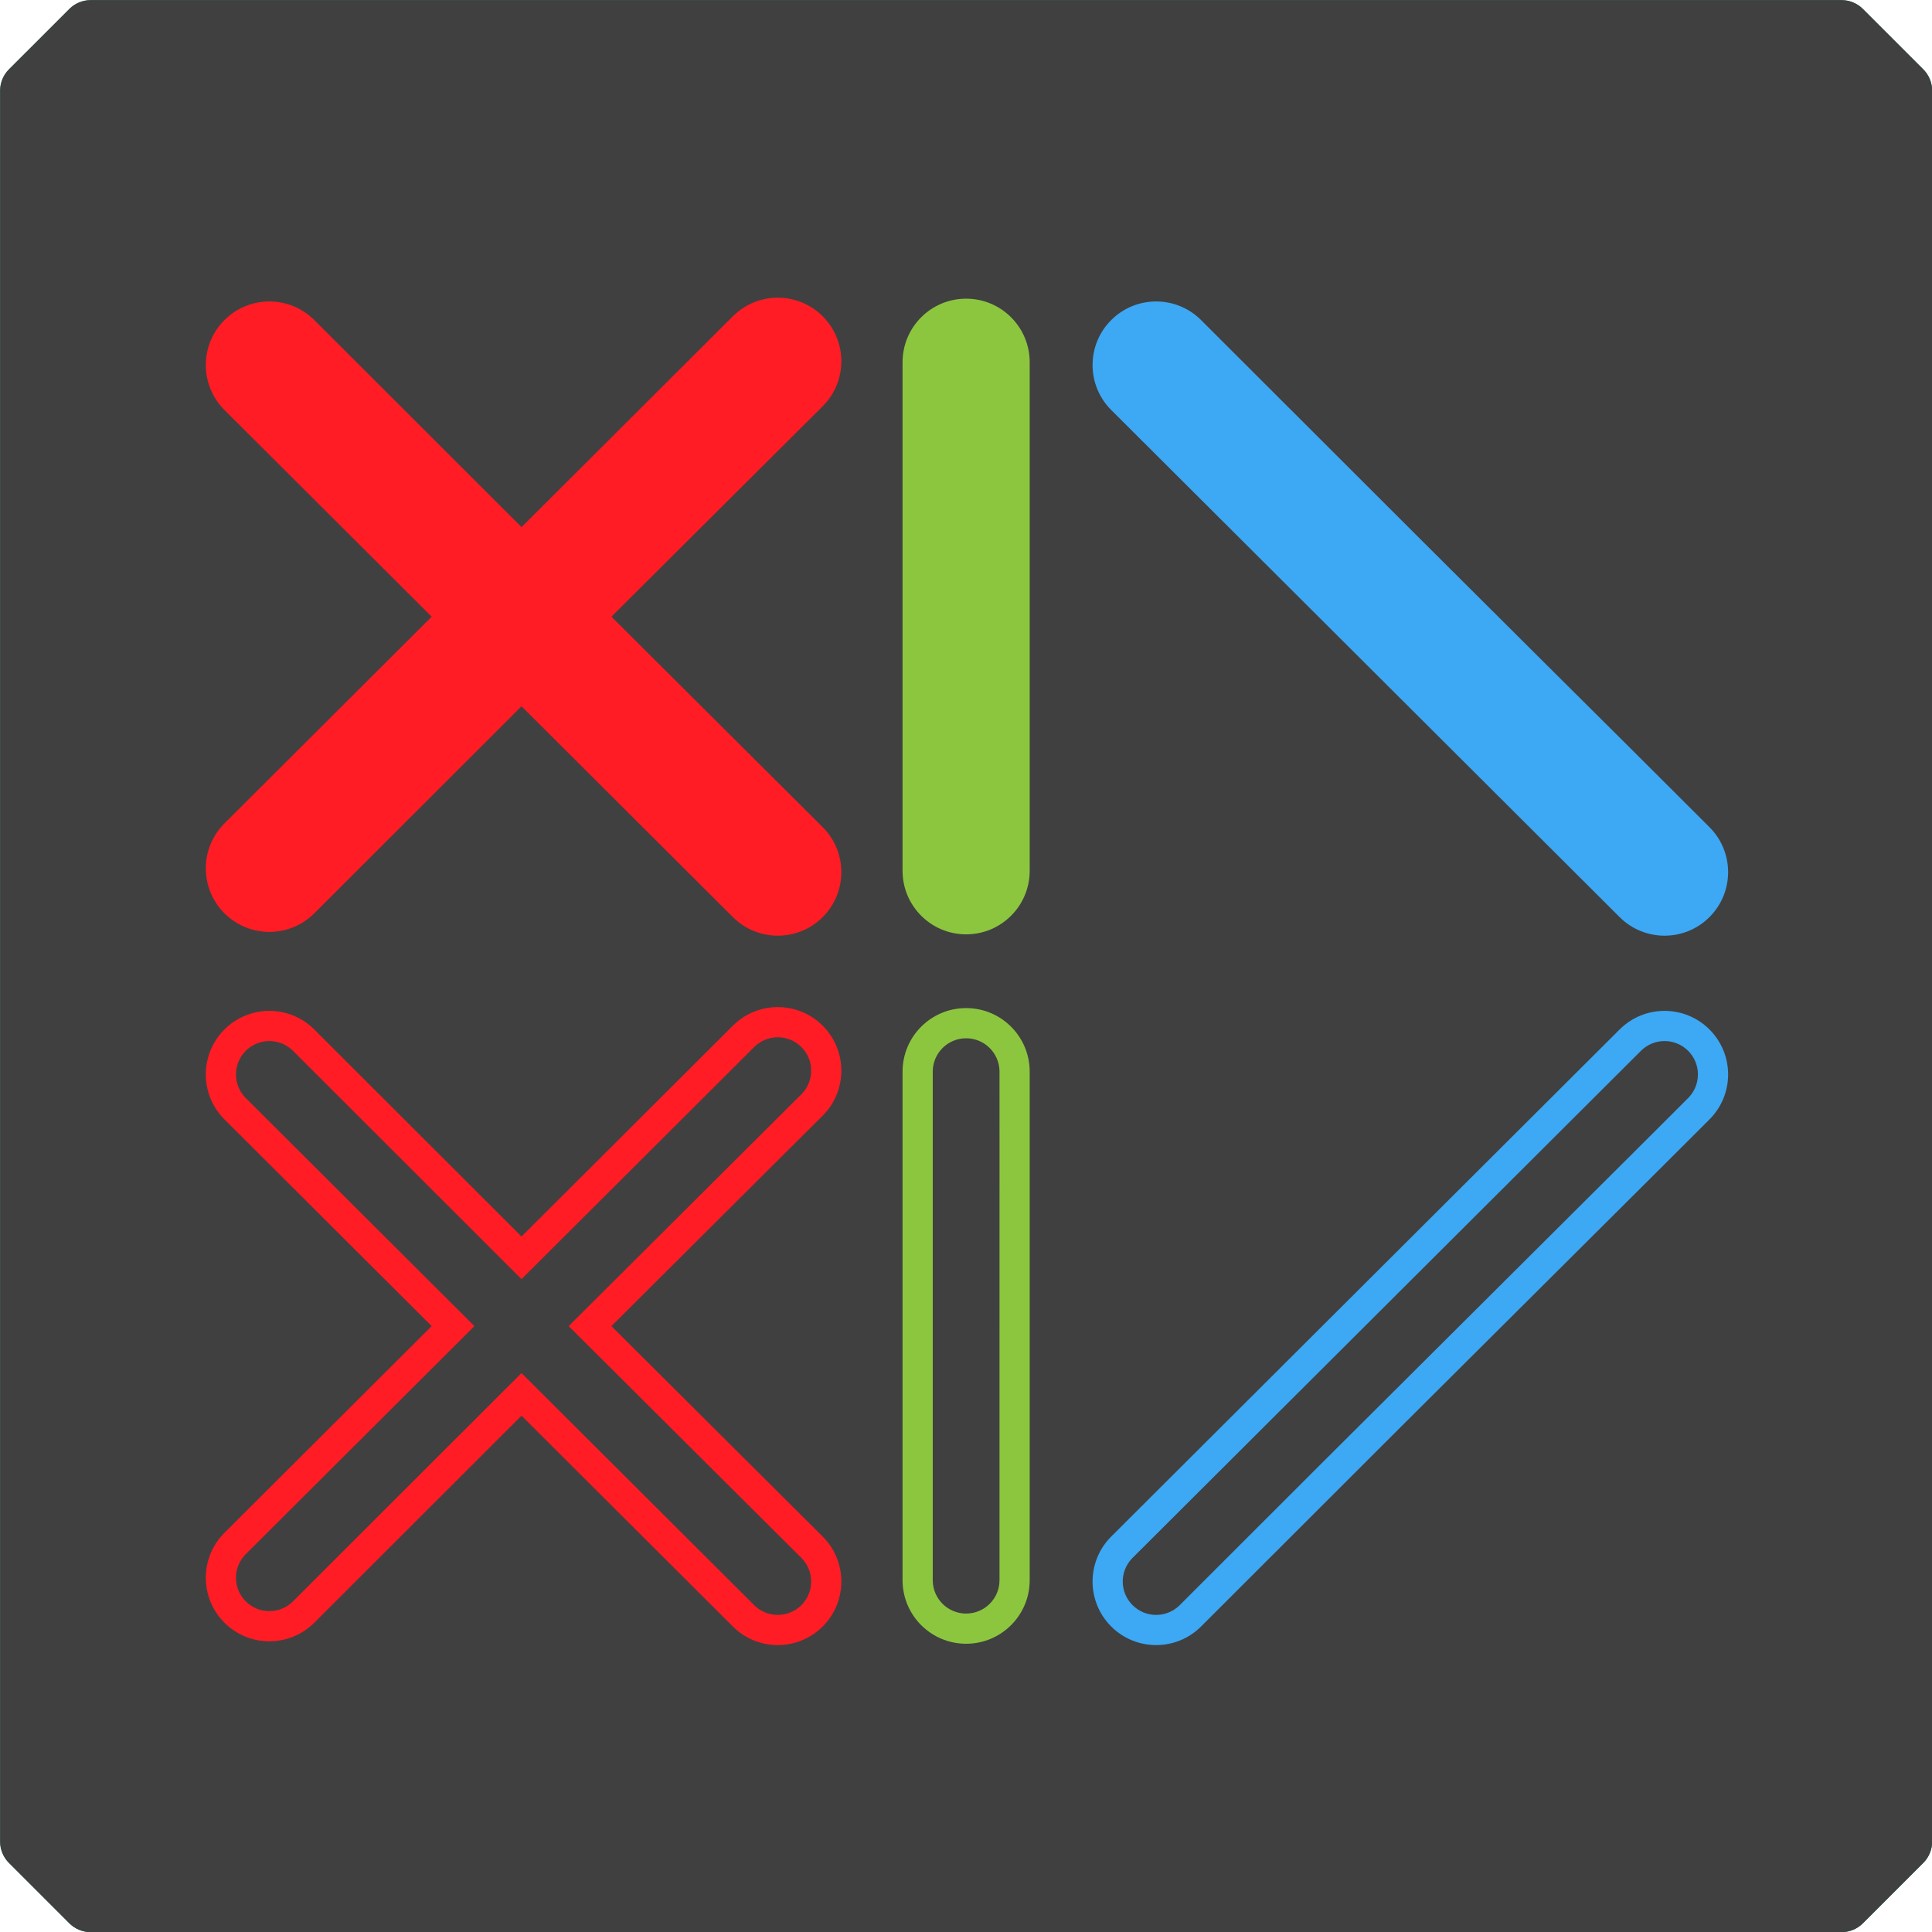
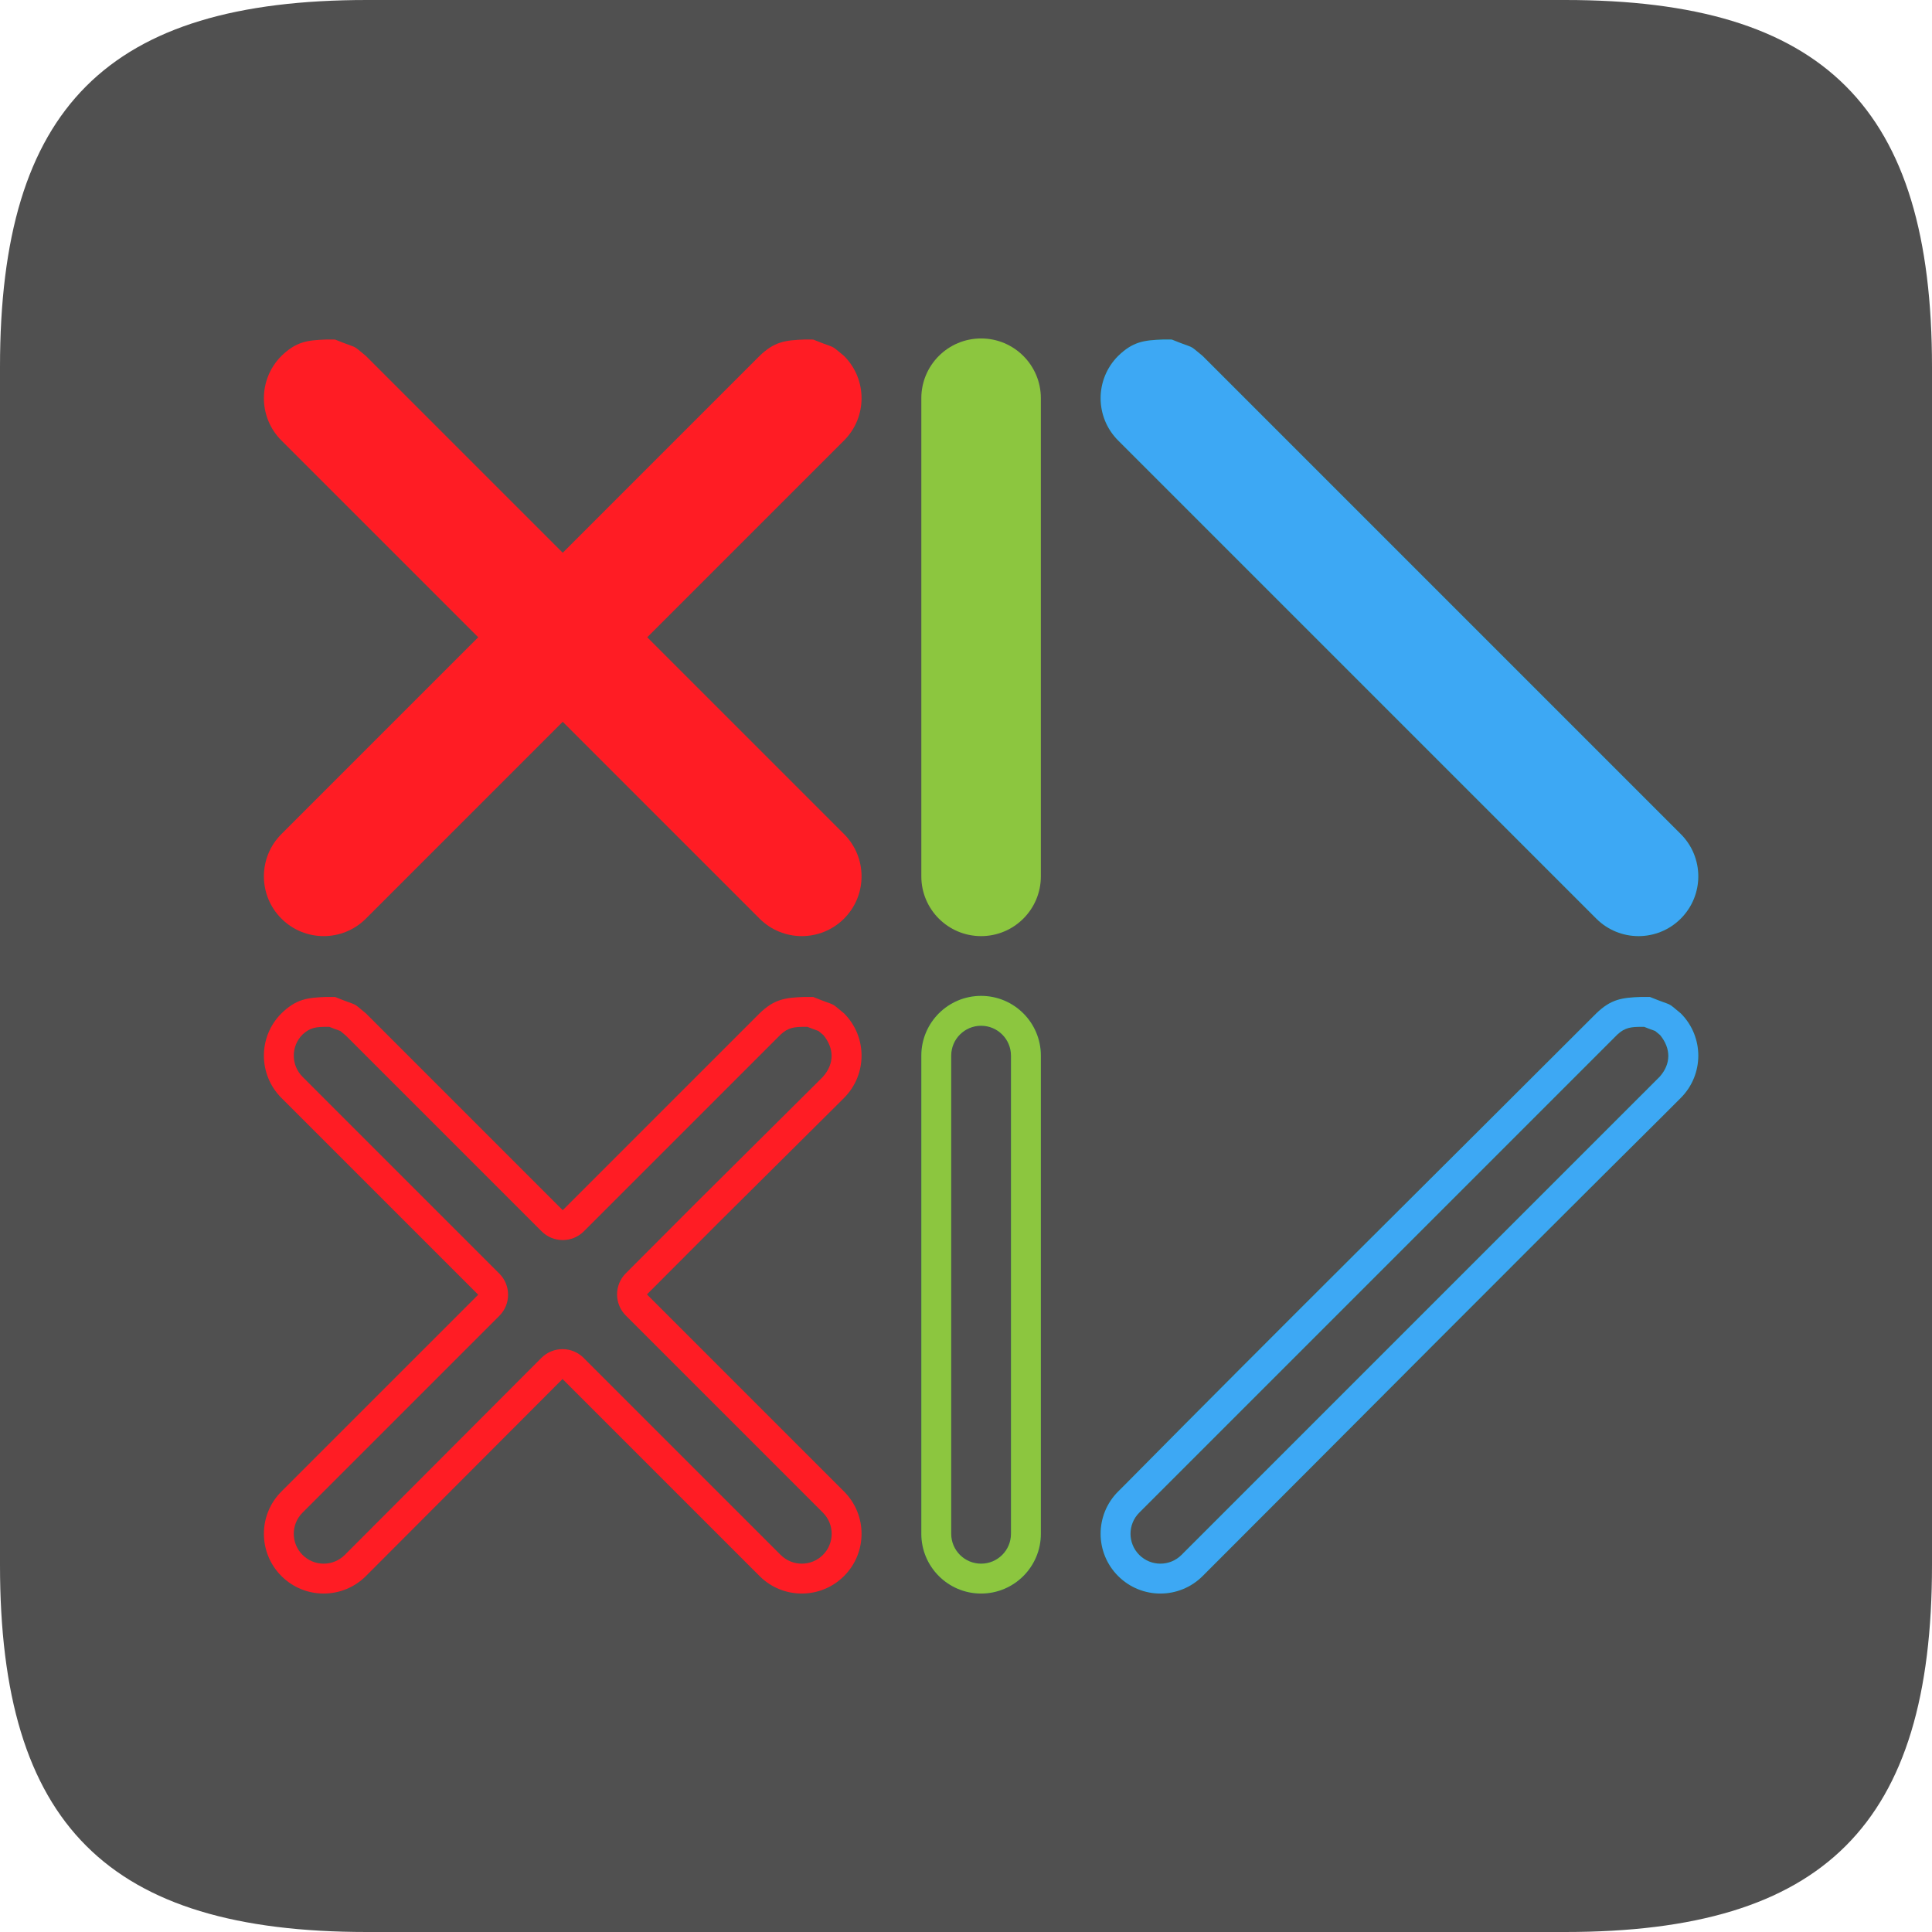
- <svg xmlns="http://www.w3.org/2000/svg" x="0pt" y="0pt" width="512pt" height="512pt" viewBox="0 0 512 512">
-   <g id="Colored">
-     <g id="favicon">
-       <g id="dark-green-bg">
-         <path id="Path" style="fill:#088357;fill-opacity:1;fill-rule:nonzero;opacity:1;stroke:none;" d="M488.033,0.034 C490.155,0.034,492.19,0.877,493.69,2.377 C495.557,4.244,497.424,6.111,499.29,7.978 C499.29,7.978,509.69,18.377,509.69,18.377 C511.19,19.877,512.033,21.912,512.033,24.034 C512.033,24.034,512.033,488.034,512.033,488.034 C512.033,490.156,511.19,492.191,509.69,493.691 C507.823,495.558,505.957,497.425,504.09,499.291 C501.733,501.647,499.378,504.004,497.022,506.36 C497.022,506.36,493.69,509.691,493.69,509.691 C492.19,511.191,490.155,512.034,488.033,512.034 C488.033,512.034,24.034,512.034,24.034,512.034 C21.912,512.034,19.877,511.191,18.377,509.691 C16.509,507.824,14.643,505.957,12.777,504.09 C12.777,504.09,2.376,493.691,2.376,493.691 C0.876,492.191,0.033,490.156,0.033,488.034 C0.033,488.034,0.033,24.034,0.033,24.034 C0.033,21.912,0.876,19.877,2.376,18.377 C4.243,16.509,6.11,14.643,7.977,12.777 C10.334,10.421,12.69,8.064,15.046,5.708 C15.046,5.708,18.377,2.377,18.377,2.377 C19.877,0.877,21.912,0.034,24.034,0.034 C24.034,0.034,488.033,0.034,488.033,0.034 z" />
-         <path id="dark-green-bg" style="fill:#404040;fill-opacity:1;fill-rule:nonzero;opacity:1;stroke:none;" d="M488.033,0.034 C490.155,0.034,492.19,0.877,493.69,2.377 C495.557,4.244,497.424,6.111,499.29,7.978 C499.29,7.978,509.69,18.377,509.69,18.377 C511.19,19.877,512.033,21.912,512.033,24.034 C512.033,24.034,512.033,488.034,512.033,488.034 C512.033,490.156,511.19,492.191,509.69,493.691 C507.823,495.558,505.957,497.425,504.09,499.291 C501.733,501.647,499.378,504.004,497.022,506.36 C497.022,506.36,493.69,509.691,493.69,509.691 C492.19,511.191,490.155,512.034,488.033,512.034 C488.033,512.034,24.034,512.034,24.034,512.034 C21.912,512.034,19.877,511.191,18.377,509.691 C16.509,507.824,14.643,505.957,12.777,504.09 C12.777,504.09,2.376,493.691,2.376,493.691 C0.876,492.191,0.033,490.156,0.033,488.034 C0.033,488.034,0.033,24.034,0.033,24.034 C0.033,21.912,0.876,19.877,2.376,18.377 C4.243,16.509,6.11,14.643,7.977,12.777 C10.334,10.421,12.69,8.064,15.046,5.708 C15.046,5.708,18.377,2.377,18.377,2.377 C19.877,0.877,21.912,0.034,24.034,0.034 C24.034,0.034,488.033,0.034,488.033,0.034 z" />
-       </g>
-       <path id="n-hollow" style="fill:#3da8f4;fill-opacity:1;fill-rule:nonzero;opacity:1;stroke:none;" d="M294.476,431.033 C301.054,437.611,311.72,437.613,318.299,431.034 C318.299,431.034,370.457,378.923,370.457,378.923 C370.457,378.923,441.018,308.652,441.018,308.652 C441.018,308.652,449.294,300.389,449.294,300.389 C449.294,300.389,453.034,296.649,453.034,296.649 C459.613,290.07,459.612,279.403,453.033,272.825 C446.454,266.246,435.789,266.246,429.21,272.825 C429.21,272.825,294.475,407.21,294.475,407.21 C287.896,413.789,287.896,424.454,294.476,431.033 z M300.133,425.376 C296.739,421.983,296.678,416.521,299.943,413.061 C299.943,413.061,300.125,412.874,300.125,412.874 C300.125,412.874,434.866,278.482,434.866,278.482 C438.321,275.027,443.921,275.027,447.377,278.482 C450.769,281.875,450.83,287.338,447.557,290.807 C447.557,290.807,447.375,290.994,447.375,290.994 C447.375,290.994,441.693,296.675,441.693,296.675 C441.693,296.675,432.127,306.22,432.127,306.22 C432.127,306.22,351.068,386.974,351.068,386.974 C351.068,386.974,324.763,413.259,324.763,413.259 C324.763,413.259,312.642,425.377,312.642,425.377 C309.188,428.831,303.587,428.831,300.133,425.376 z" />
-       <path id="i-hollow" style="fill:#8cc63f;fill-opacity:1;fill-rule:nonzero;opacity:1;stroke:none;" d="M256.033,435.611 C265.336,435.611,272.879,428.07,272.879,418.766 C272.879,418.766,272.879,284,272.879,284 C272.879,274.695,265.336,267.153,256.033,267.153 C246.728,267.153,239.187,274.695,239.187,284 C239.187,284,239.187,418.766,239.187,418.766 C239.187,428.07,246.728,435.611,256.033,435.611 z M256.033,427.611 C251.234,427.611,247.329,423.791,247.191,419.026 C247.191,419.026,247.187,418.766,247.187,418.766 C247.187,418.766,247.187,284,247.187,284 C247.187,279.113,251.147,275.154,256.033,275.154 C260.831,275.154,264.738,278.974,264.876,283.741 C264.876,283.741,264.879,284.002,264.879,284.002 C264.879,284.002,264.884,302.675,264.884,302.675 C264.884,302.675,264.88,363.064,264.88,363.064 C264.88,363.064,264.879,418.766,264.879,418.766 C264.879,423.65,260.919,427.611,256.033,427.611 z" />
-       <path id="x-hollow" style="fill:#ff1c24;fill-opacity:1;fill-rule:nonzero;opacity:1;stroke:none;" d="M218.033,431.034 C224.612,424.455,224.612,413.789,218.033,407.21 C218.033,407.21,162.033,351.433,162.033,351.433 C162.033,351.433,218.033,295.649,218.033,295.649 C224.612,289.07,224.612,278.403,218.033,271.825 C211.454,265.246,200.789,265.246,194.21,271.825 C194.21,271.825,138.209,327.682,138.209,327.682 C138.209,327.682,83.299,272.825,83.299,272.825 C76.72,266.246,66.054,266.247,59.476,272.826 C52.984,279.317,52.897,289.786,59.215,296.383 C59.215,296.383,59.475,296.649,59.475,296.649 C59.475,296.649,114.398,351.43,114.398,351.43 C114.398,351.43,59.475,406.21,59.475,406.21 C52.896,412.789,52.896,423.454,59.476,430.033 C66.054,436.611,76.72,436.613,83.299,430.034 C83.299,430.034,138.209,375.177,138.209,375.177 C138.209,375.177,194.21,431.034,194.21,431.034 C200.789,437.612,211.454,437.613,218.033,431.034 z M212.377,425.377 C208.989,428.764,203.54,428.83,200.065,425.569 C200.065,425.569,199.859,425.369,199.859,425.369 C199.859,425.369,138.205,363.873,138.205,363.873 C138.205,363.873,77.642,424.377,77.642,424.377 C74.188,427.831,68.587,427.831,65.133,424.376 C61.745,420.989,61.678,415.54,64.926,412.08 C64.926,412.08,65.125,411.874,65.125,411.874 C65.125,411.874,125.726,351.43,125.726,351.43 C125.726,351.43,65.193,291.053,65.193,291.053 C65.193,291.053,64.993,290.85,64.993,290.85 C61.673,287.383,61.729,281.886,65.133,278.482 C68.519,275.096,73.969,275.029,77.439,278.285 C77.439,278.285,77.645,278.484,77.645,278.484 C77.645,278.484,138.205,338.986,138.205,338.986 C138.205,338.986,199.866,277.482,199.866,277.482 C203.322,274.027,208.921,274.027,212.377,277.482 C215.763,280.869,215.83,286.319,212.586,289.776 C212.586,289.776,212.388,289.981,212.388,289.981 C212.388,289.981,150.697,351.433,150.697,351.433 C150.697,351.433,212.377,412.867,212.377,412.867 C215.763,416.253,215.83,421.704,212.576,425.171 C212.576,425.171,212.377,425.377,212.377,425.377 z" />
-       <path id="n" style="fill:#3da8f4;fill-opacity:1;fill-rule:nonzero;opacity:1;stroke:none;" d="M294.476,84.826 C301.054,78.247,311.72,78.246,318.299,84.825 C413.271,179.797,420.956,187.114,453.033,219.21 C459.612,225.789,459.612,236.455,453.033,243.034 C446.454,249.613,435.789,249.612,429.21,243.034 C429.21,243.034,294.475,108.649,294.475,108.649 C287.896,102.07,287.896,91.405,294.476,84.826 z" />
-       <path id="i" style="fill:#8cc63f;fill-opacity:1;fill-rule:nonzero;opacity:1;stroke:none;" d="M256.033,79.153 C265.336,79.153,272.879,86.695,272.879,95.999 C272.879,230.31,272.892,185.388,272.879,230.765 C272.879,240.069,265.336,247.611,256.033,247.611 C246.728,247.611,239.187,240.069,239.187,230.765 C239.187,230.765,239.187,95.999,239.187,95.999 C239.187,86.695,246.728,79.153,256.033,79.153 z" />
-       <path id="x" style="fill:#ff1c24;fill-opacity:1;fill-rule:nonzero;opacity:1;stroke:none;" d="M194.21,83.825 C200.789,77.246,211.454,77.246,218.033,83.825 C224.612,90.403,224.612,101.07,218.033,107.649 C218.033,107.649,162.033,163.426,162.033,163.426 C162.033,163.426,218.033,219.21,218.033,219.21 C224.612,225.789,224.612,236.455,218.033,243.034 C211.454,249.613,200.789,249.612,194.21,243.034 C194.21,243.034,138.209,187.177,138.209,187.177 C138.209,187.177,83.299,242.034,83.299,242.034 C76.72,248.613,66.054,248.611,59.476,242.033 C52.984,235.541,52.897,225.073,59.215,218.475 C59.215,218.475,59.475,218.21,59.475,218.21 C59.475,218.21,114.398,163.429,114.398,163.429 C114.398,163.429,59.475,108.649,59.475,108.649 C52.896,102.07,52.896,91.405,59.476,84.826 C66.054,78.247,76.72,78.246,83.299,84.825 C83.299,84.825,138.209,139.682,138.209,139.682 C138.209,139.682,194.21,83.825,194.21,83.825 z" />
+ <svg xmlns="http://www.w3.org/2000/svg" x="0px" y="0px" width="512px" height="512px" viewBox="0 0 512 512">
+   <g id="Color">
+     <path id="Path" style="fill:#505050;fill-opacity:1;fill-rule:evenodd;opacity:1;stroke:none;" d="M2.49258e-11,97.234 C2.49258e-11,28.497,28.497,1.52597e-05,97.234,1.52597e-05 C97.234,1.52597e-05,414.766,1.52597e-05,414.766,1.52597e-05 C483.503,1.52597e-05,512,28.497,512,97.234 C512,97.234,512,414.766,512,414.766 C512,483.503,483.503,512,414.766,512 C414.766,512,97.234,512,97.234,512 C28.497,512,2.49258e-11,483.503,2.49258e-11,414.766 C2.49258e-11,414.766,2.49258e-11,97.234,2.49258e-11,97.234 z" />
+     <g id="Alr3_Logo_Color">
+       <path id="Path 260" style="fill:#ff1c24;fill-opacity:1;fill-rule:nonzero;opacity:1;stroke:none;" d="M88.799,89.983 C95.479,92.707,92.902,91.006,96.974,94.332 C96.974,94.332,149.129,146.488,149.129,146.488 C149.129,146.488,195.839,99.776,195.839,99.776 C200.294,95.323,200.294,95.323,201.284,94.332 C205.186,90.555,208.065,90.151,213.23,89.974 C213.23,89.974,215.509,89.983,215.509,89.983 C222.188,92.707,219.612,91.006,223.684,94.332 C229.868,100.518,229.868,110.547,223.684,116.731 C222.693,117.721,222.693,117.721,218.239,122.176 C218.239,122.176,171.529,168.886,171.529,168.886 C171.529,168.886,223.684,221.041,223.684,221.041 C229.868,227.228,229.868,237.256,223.684,243.441 C217.497,249.628,207.468,249.628,201.284,243.441 C201.284,243.441,149.129,191.286,149.129,191.286 C149.129,191.286,124.817,215.597,124.817,215.597 C124.817,215.597,102.418,237.997,102.418,237.997 C97.963,242.452,97.963,242.452,96.974,243.441 C90.787,249.628,80.759,249.628,74.574,243.441 C68.389,237.256,68.389,227.228,74.574,221.041 C75.563,220.052,75.563,220.052,80.018,215.597 C80.018,215.597,126.729,168.886,126.729,168.886 C126.729,168.886,74.574,116.731,74.574,116.731 C68.389,110.547,68.389,100.518,74.574,94.332 C78.476,90.555,81.354,90.151,86.52,89.974 C86.52,89.974,88.799,89.983,88.799,89.983 z" />
+       <path id="Path 262" style="fill:#088357;fill-opacity:1;fill-rule:nonzero;opacity:1;stroke:none;" d="M308.262,89.974 C308.262,89.974,310.542,89.983,310.542,89.983 C317.221,92.707,314.644,91.006,318.715,94.332 C319.706,95.323,319.706,95.323,324.161,99.776 C324.161,99.776,439.98,215.597,439.98,215.597 C444.435,220.052,444.435,220.052,445.426,221.041 C451.611,227.228,451.611,237.256,445.426,243.441 C439.24,249.628,429.211,249.628,423.026,243.441 C423.026,243.441,296.316,116.731,296.316,116.731 C290.13,110.547,290.13,100.518,296.316,94.332 C300.217,90.555,303.096,90.151,308.262,89.974 z" />
+       <path id="Path 263" style="fill:#8cc63f;fill-opacity:1;fill-rule:nonzero;opacity:1;stroke:none;" d="M260,89.694 C268.747,89.694,275.839,96.784,275.839,105.532 C275.839,231.814,275.851,189.578,275.839,232.242 C275.839,240.989,268.747,248.081,260,248.081 C251.252,248.081,244.161,240.989,244.161,232.242 C244.161,232.242,244.161,105.532,244.161,105.532 C244.161,96.784,251.252,89.694,260,89.694 z" />
+       <path id="Path 265" style="fill:#3da8f4;fill-opacity:1;fill-rule:nonzero;opacity:1;stroke:none;" d="M308.262,89.974 C308.262,89.974,310.542,89.983,310.542,89.983 C317.221,92.707,314.644,91.006,318.715,94.332 C319.706,95.323,319.706,95.323,324.161,99.776 C324.161,99.776,439.98,215.597,439.98,215.597 C444.435,220.052,444.435,220.052,445.426,221.041 C451.611,227.228,451.611,237.256,445.426,243.441 C439.24,249.628,429.211,249.628,423.026,243.441 C423.026,243.441,296.316,116.731,296.316,116.731 C290.13,110.547,290.13,100.518,296.316,94.332 C300.217,90.555,303.096,90.151,308.262,89.974 z" />
+       <path id="Path 266" style="fill:#ff1c24;fill-opacity:1;fill-rule:nonzero;opacity:1;stroke:none;" d="M213.23,264.2 C213.23,264.2,215.509,264.208,215.509,264.208 C222.188,266.932,219.612,265.233,223.684,268.558 C229.868,274.743,229.868,284.772,223.684,290.957 C223.008,291.632,222.332,292.308,221.658,292.982 C221.658,292.982,190.589,323.851,190.589,323.851 C190.589,323.851,189.813,324.627,189.813,324.627 C189.813,324.627,172.799,341.678,172.799,341.678 C172.799,341.678,171.448,343.032,171.448,343.032 C171.448,343.032,223.684,395.268,223.684,395.268 C229.868,401.453,229.868,411.482,223.684,417.666 C217.497,423.853,207.468,423.853,201.284,417.666 C200.294,416.677,200.294,416.677,195.839,412.222 C195.839,412.222,149.074,365.457,149.074,365.457 C149.074,365.457,128.113,386.463,128.113,386.463 C125.295,389.287,122.477,392.11,119.662,394.932 C119.662,394.932,96.974,417.666,96.974,417.666 C90.787,423.853,80.759,423.853,74.574,417.666 C68.389,411.482,68.389,401.453,74.574,395.268 C74.574,395.268,126.729,343.112,126.729,343.112 C126.729,343.112,80.018,296.401,80.018,296.401 C78.315,294.699,76.612,292.995,74.909,291.293 C74.909,291.293,74.574,290.957,74.574,290.957 C68.389,284.772,68.389,274.743,74.574,268.558 C78.476,264.781,81.354,264.377,86.52,264.2 C86.52,264.2,88.799,264.208,88.799,264.208 C95.479,266.932,92.902,265.233,96.974,268.558 C96.974,268.558,149.129,320.713,149.129,320.713 C166.519,303.333,183.898,285.942,201.284,268.558 C205.186,264.781,208.065,264.377,213.23,264.2 z M213.374,272.12 C210.583,272.136,208.949,272.238,206.883,274.158 C202.024,279.017,198.136,282.907,189.389,291.655 C189.389,291.655,189.388,291.655,189.388,291.655 C172.061,308.987,164.358,316.69,154.727,326.315 C151.634,329.405,146.622,329.405,143.529,326.313 C143.529,326.313,91.644,274.43,91.644,274.43 C91.156,274.029,90.671,273.623,90.185,273.22 C89.203,272.878,88.233,272.506,87.268,272.123 C87.268,272.123,86.664,272.12,86.664,272.12 C83.874,272.136,82.239,272.238,80.174,274.158 C77.081,277.25,77.081,282.265,80.175,285.359 C80.175,285.359,80.511,285.695,80.511,285.695 C80.511,285.695,80.51,285.693,80.51,285.693 C82.446,287.63,84.066,289.25,85.618,290.802 C85.618,290.802,132.328,337.512,132.328,337.512 C135.422,340.606,135.422,345.619,132.328,348.713 C132.328,348.713,80.174,400.868,80.174,400.868 C77.081,403.96,77.081,408.975,80.174,412.067 C83.266,415.161,88.28,415.161,91.368,412.073 C91.368,412.073,114.056,389.339,114.056,389.339 C115.179,388.212,116.078,387.312,118.102,385.283 C120.303,383.077,121.283,382.095,122.507,380.87 C122.507,380.87,143.468,359.864,143.468,359.864 C146.559,356.765,151.578,356.761,154.673,359.857 C154.673,359.857,201.439,406.623,201.439,406.623 C205.656,410.84,204.113,409.295,206.073,411.257 C206.717,411.9,206.447,411.63,206.883,412.067 C209.976,415.161,214.99,415.161,218.084,412.067 C221.176,408.975,221.176,403.96,218.082,400.868 C218.082,400.868,165.848,348.632,165.848,348.632 C162.758,345.543,162.754,340.533,165.842,337.439 C165.842,337.439,167.193,336.085,167.193,336.085 C167.193,336.085,184.213,319.027,184.213,319.027 C184.213,319.027,185.007,318.234,185.007,318.234 C185.007,318.234,216.059,287.383,216.059,287.383 C217.07,286.369,217.07,286.369,218.084,285.357 C221.159,281.885,221.094,277.844,218.202,274.303 C217.766,273.945,217.331,273.581,216.894,273.22 C215.915,272.878,214.943,272.506,213.978,272.123 C213.978,272.123,213.374,272.12,213.374,272.12 z" />
+       <path id="Path 267" style="fill:#088357;fill-opacity:1;fill-rule:nonzero;opacity:1;stroke:none;" d="M260,263.919 C268.747,263.919,275.839,271.011,275.839,279.758 C275.839,279.758,275.839,406.467,275.839,406.467 C275.839,415.216,268.747,422.306,260,422.306 C251.252,422.306,244.161,415.216,244.161,406.467 C244.161,406.467,244.161,279.758,244.161,279.758 C244.161,271.011,251.252,263.919,260,263.919 z M260,271.838 C255.626,271.838,252.081,275.385,252.081,279.758 C252.081,279.758,252.081,406.467,252.081,406.467 C252.081,410.842,255.626,414.387,260,414.387 C264.374,414.387,267.919,410.842,267.919,406.467 C267.919,406.467,267.919,279.758,267.919,279.758 C267.919,275.385,264.374,271.838,260,271.838 z" />
+       <path id="Path 268" style="fill:#088357;fill-opacity:1;fill-rule:nonzero;opacity:1;stroke:none;" d="M434.972,264.2 C434.972,264.2,437.251,264.208,437.251,264.208 C443.931,266.932,441.354,265.233,445.426,268.558 C451.611,274.743,451.611,284.772,445.426,290.957 C444.435,291.948,444.435,291.948,439.98,296.403 C399.403,336.667,359.142,377.249,318.715,417.666 C312.53,423.853,302.501,423.853,296.316,417.666 C290.13,411.482,290.13,401.453,296.316,395.268 C296.99,394.592,297.666,393.918,298.342,393.243 C339.663,351.44,381.469,310.124,423.026,268.558 C426.927,264.781,429.806,264.377,434.972,264.2 z M435.114,272.12 C432.326,272.136,430.692,272.238,428.626,274.158 C428.372,274.412,428.372,274.412,428.152,274.632 C428.152,274.632,428.152,274.632,428.152,274.632 C427.533,275.251,427.158,275.627,423.181,279.602 C423.181,279.602,307.36,395.423,307.36,395.423 C303.385,399.4,303.009,399.775,302.39,400.394 C302.39,400.394,302.39,400.394,302.39,400.394 C302.17,400.614,302.17,400.614,301.916,400.868 C298.824,403.96,298.824,408.975,301.916,412.067 C305.008,415.161,310.023,415.161,313.117,412.067 C313.37,411.813,313.37,411.813,313.59,411.593 C315.247,409.936,316.904,408.279,318.56,406.623 C318.56,406.623,434.38,290.802,434.38,290.802 C434.38,290.802,435.711,289.473,435.711,289.473 C435.711,289.473,439.825,285.357,439.825,285.357 C442.901,281.885,442.836,277.844,439.944,274.303 C439.506,273.945,439.073,273.581,438.637,273.22 C437.656,272.878,436.686,272.506,435.721,272.123 C435.721,272.123,435.114,272.12,435.114,272.12 z" />
+       <path id="Path 269" style="fill:#8cc63f;fill-opacity:1;fill-rule:nonzero;opacity:1;stroke:none;" d="M260,263.919 C268.747,263.919,275.839,271.011,275.839,279.758 C275.839,279.758,275.839,406.467,275.839,406.467 C275.839,415.216,268.747,422.306,260,422.306 C251.252,422.306,244.161,415.216,244.161,406.467 C244.161,406.467,244.161,279.758,244.161,279.758 C244.161,271.011,251.252,263.919,260,263.919 z M260,271.838 C255.626,271.838,252.081,275.385,252.081,279.758 C252.081,279.758,252.081,406.467,252.081,406.467 C252.081,410.842,255.626,414.387,260,414.387 C264.374,414.387,267.919,410.842,267.919,406.467 C267.919,406.467,267.919,279.758,267.919,279.758 C267.919,275.385,264.374,271.838,260,271.838 z" />
+       <path id="Path 270" style="fill:#3da8f4;fill-opacity:1;fill-rule:nonzero;opacity:1;stroke:none;" d="M434.972,264.2 C434.972,264.2,437.251,264.208,437.251,264.208 C443.931,266.932,441.354,265.233,445.426,268.558 C451.611,274.743,451.611,284.772,445.426,290.957 C444.435,291.948,444.435,291.948,439.98,296.403 C399.403,336.667,359.142,377.249,318.715,417.666 C312.53,423.853,302.501,423.853,296.316,417.666 C290.13,411.482,290.13,401.453,296.316,395.268 C296.99,394.592,297.666,393.918,298.342,393.243 C339.663,351.44,381.469,310.124,423.026,268.558 C426.927,264.781,429.806,264.377,434.972,264.2 z M435.114,272.12 C432.326,272.136,430.692,272.238,428.626,274.158 C428.372,274.412,428.372,274.412,428.152,274.632 C428.152,274.632,428.152,274.632,428.152,274.632 C427.533,275.251,427.158,275.627,423.181,279.602 C423.181,279.602,307.36,395.423,307.36,395.423 C303.385,399.4,303.009,399.775,302.39,400.394 C302.39,400.394,302.39,400.394,302.39,400.394 C302.17,400.614,302.17,400.614,301.916,400.868 C298.824,403.96,298.824,408.975,301.916,412.067 C305.008,415.161,310.023,415.161,313.117,412.067 C313.37,411.813,313.37,411.813,313.59,411.593 C315.247,409.936,316.904,408.279,318.56,406.623 C318.56,406.623,434.38,290.802,434.38,290.802 C434.38,290.802,435.711,289.473,435.711,289.473 C435.711,289.473,439.825,285.357,439.825,285.357 C442.901,281.885,442.836,277.844,439.944,274.303 C439.506,273.945,439.073,273.581,438.637,273.22 C437.656,272.878,436.686,272.506,435.721,272.123 C435.721,272.123,435.114,272.12,435.114,272.12 z" />
    </g>
  </g>
</svg>
